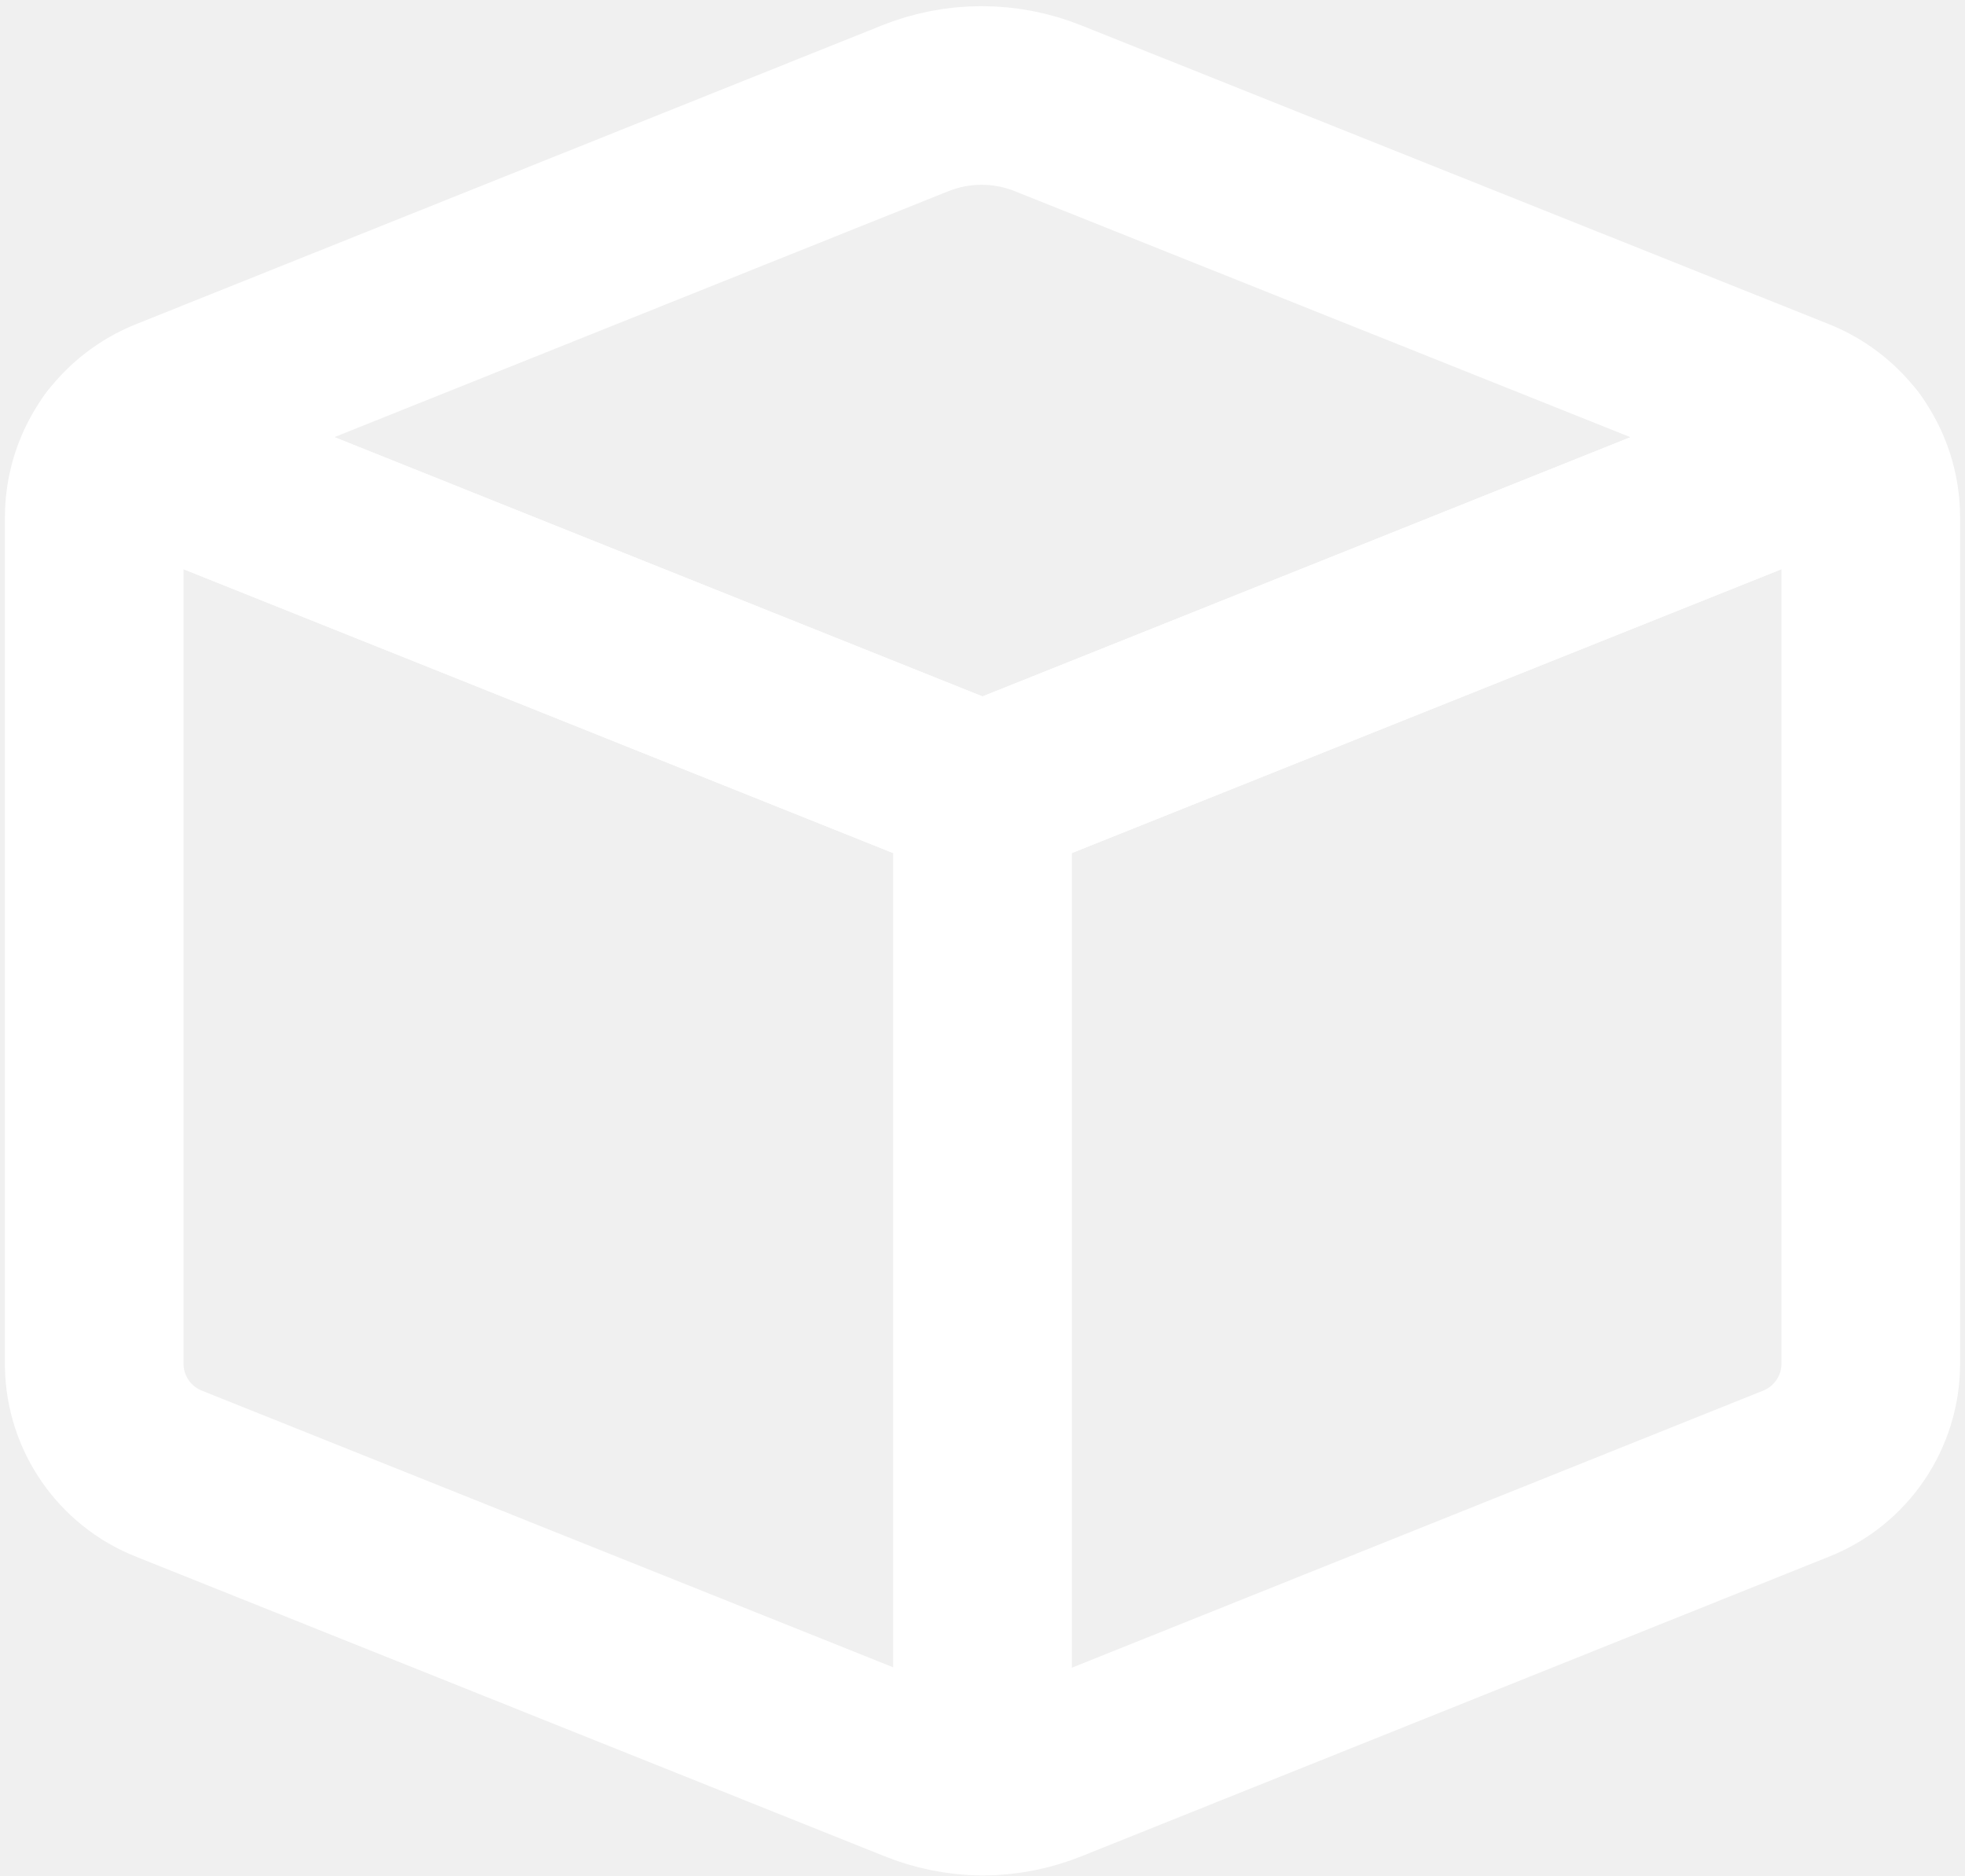
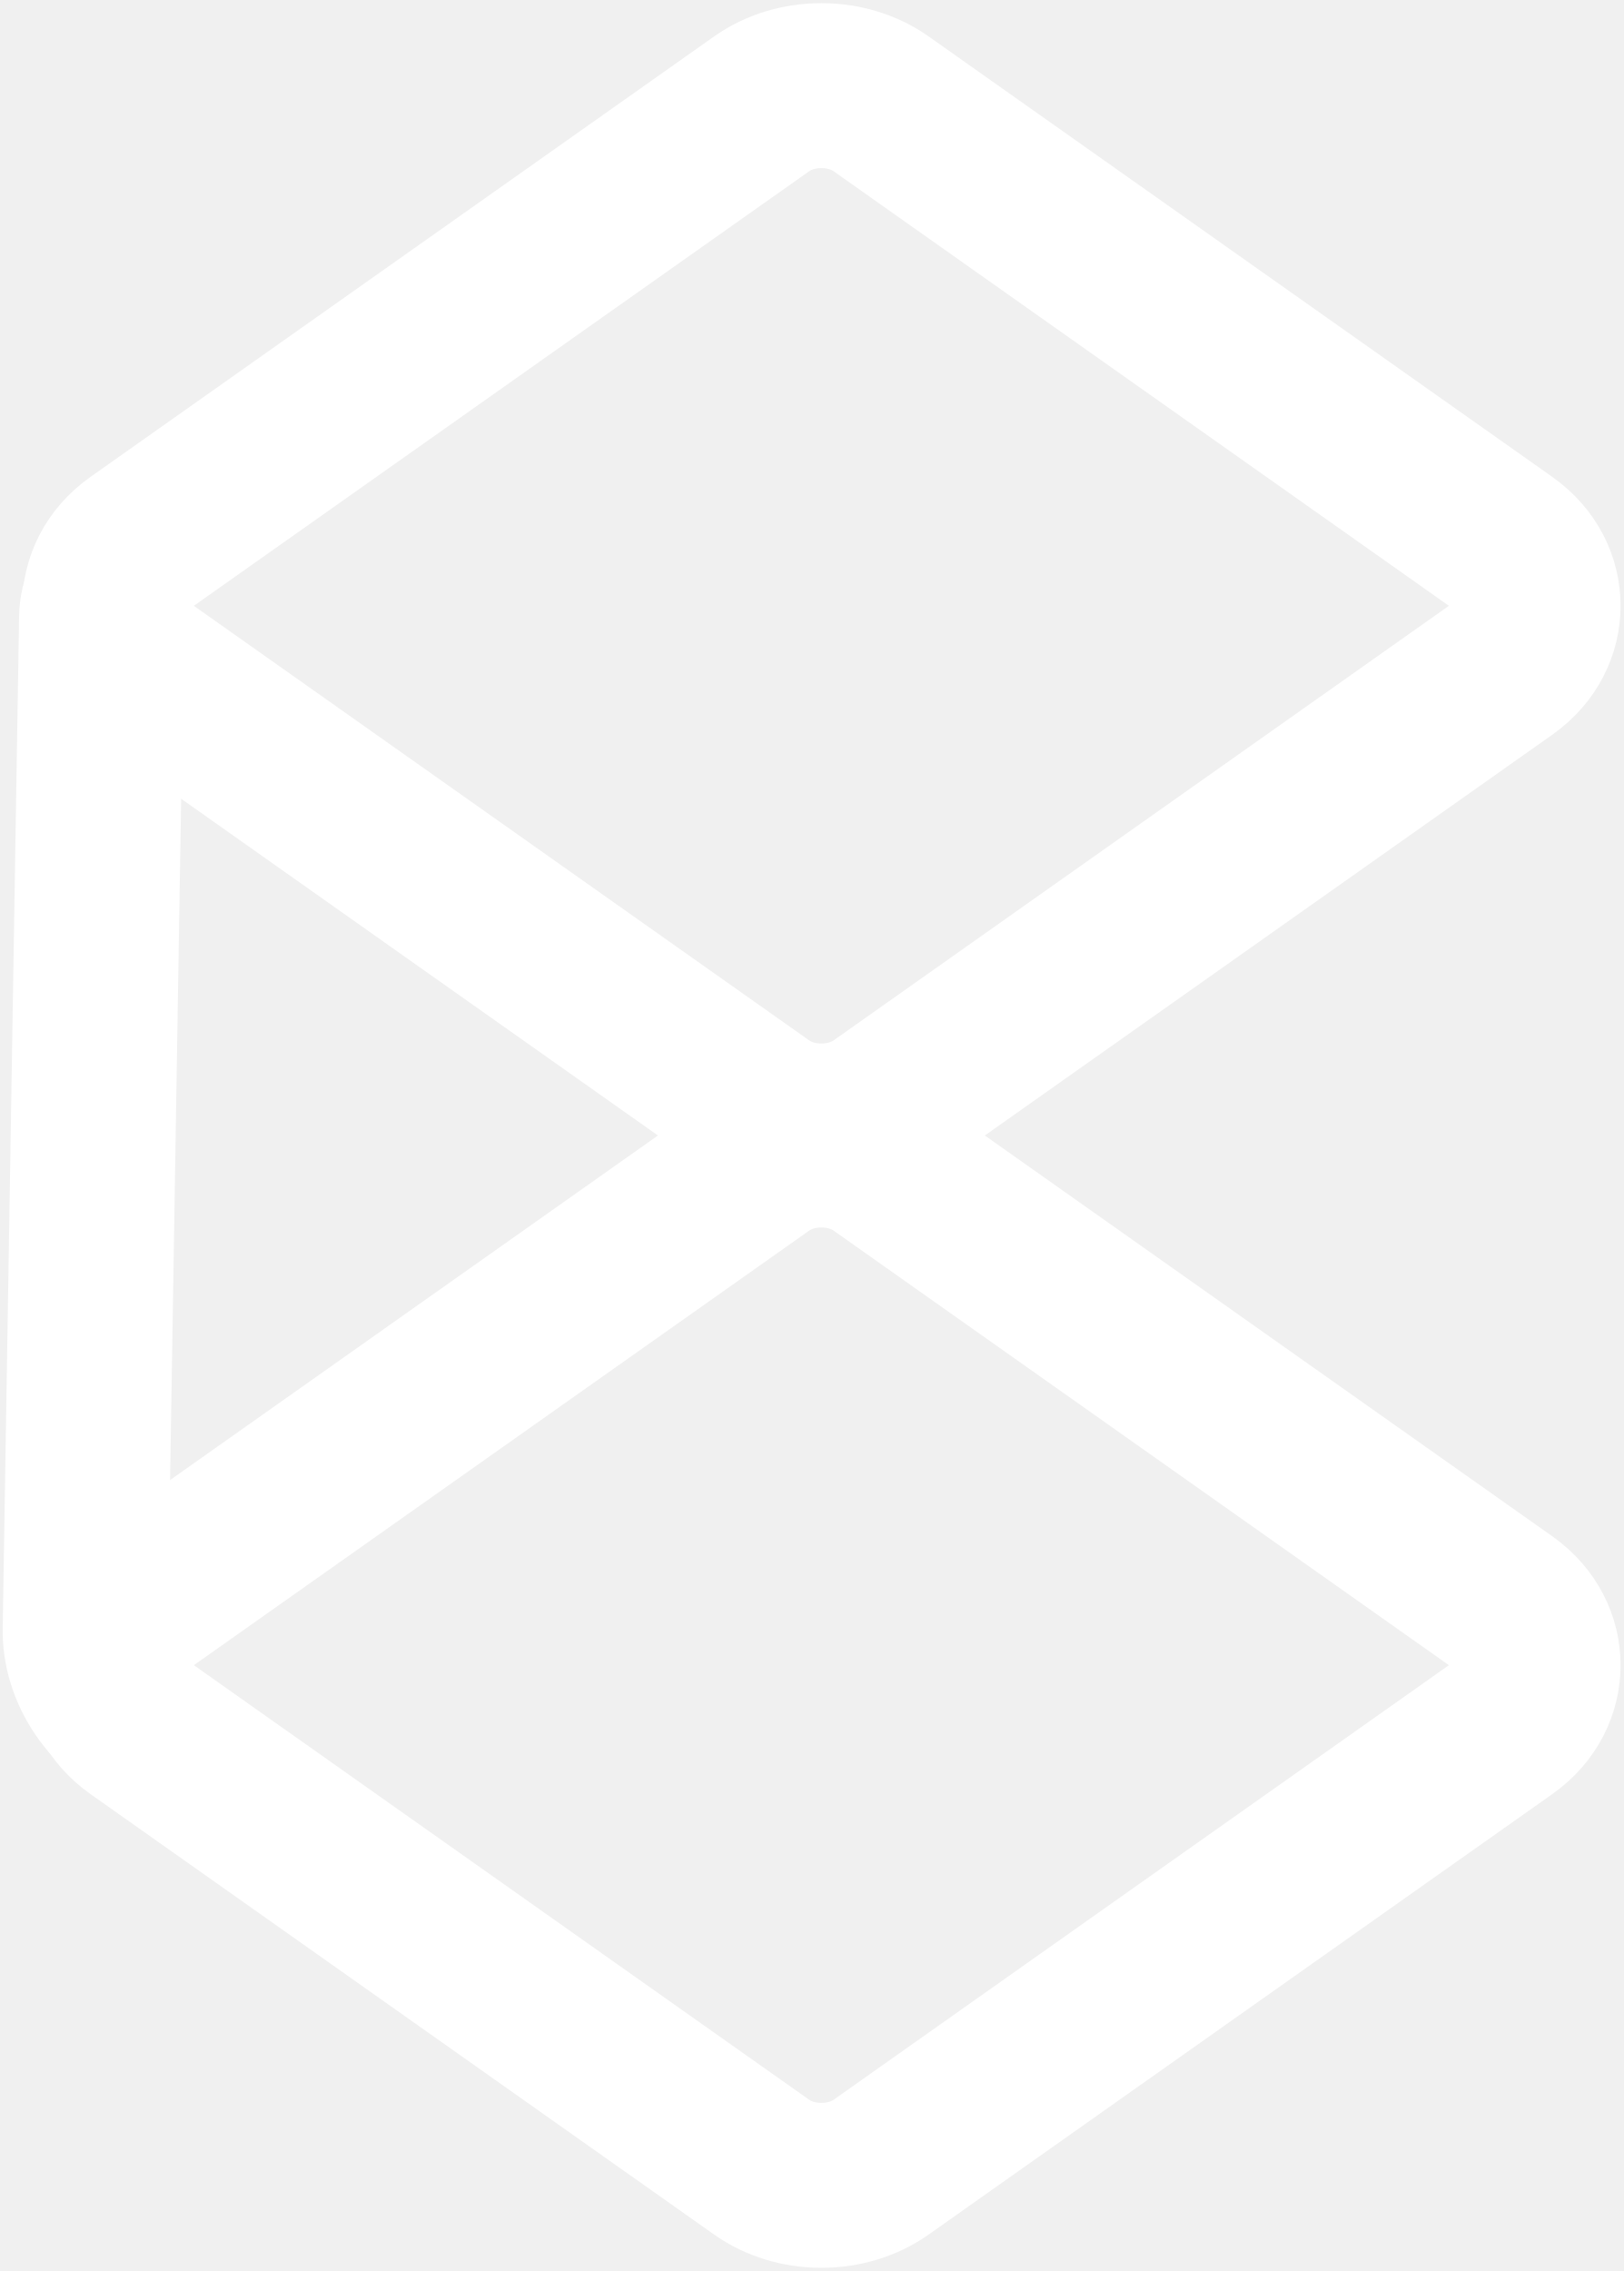
- <svg xmlns="http://www.w3.org/2000/svg" width="44" height="42">
-   <g fill="none" fill-rule="evenodd" stroke="#fff" stroke-linejoin="round" stroke-width="4">
-     <path d="M3.78 33l16.74 6.7A4 4 0 0 0 22 40V17.75L2.63 10a2.68 2.68 0 0 0-.52 1.59v19A2.65 2.65 0 0 0 3.78 33zm36.44 0a2.65 2.65 0 0 0 1.67-2.46V11.59a2.68 2.68 0 0 0-.52-1.59L22 17.75V40a4 4 0 0 0 1.48-.29L40.22 33z" />
-     <path d="M40.22 9.12L23.48 2.43a4 4 0 0 0-3 0L3.78 9.12a2.73 2.73 0 0 0-1.15.88L22 17.75 41.37 10a2.73 2.73 0 0 0-1.15-.88z" />
+ <svg xmlns="http://www.w3.org/2000/svg" width="256" height="358">
+   <g fill="#FFF">
+     <path stroke="#FFF" stroke-width="11" d="M134.575 22.484c-2.803-1.979-7.347-1.979-10.149 0L26.102 91.916c-2.803 1.979-2.803 5.188 0 7.167l98.323 69.432c2.803 1.979 7.347 1.979 10.149 0l98.323-69.432c2.803-1.979 2.803-5.188 0-7.167l-98.323-69.432zm8.653-12.253l98.323 69.432c11.266 7.956 11.266 23.717 0 31.673l-98.323 69.432c-7.99 5.642-19.465 5.642-27.455 0l-98.323-69.432c-11.266-7.956-11.266-23.717 0-31.673l98.323-69.432c7.99-5.642 19.465-5.642 27.455 0z" />
+     <path stroke="#FFF" stroke-width="11" d="M134.575 189.484c-2.803-1.979-7.347-1.979-10.149 0l-98.323 69.432c-2.803 1.979-2.803 5.188 0 7.167l98.323 69.432c2.803 1.979 7.347 1.979 10.149 0l98.323-69.432c2.803-1.979 2.803-5.188 0-7.167l-98.323-69.432zm8.653-12.253l98.323 69.432c11.266 7.956 11.266 23.717 0 31.673l-98.323 69.432c-7.99 5.642-19.465 5.642-27.455 0l-98.323-69.432c-11.266-7.956-11.266-23.717 0-31.673l98.323-69.432c7.99-5.642 19.465-5.642 27.455 0z" />
+     <path d="M26.424 256.996c-.033 1.541.28 3.788.818 5.402l.326.979-1.164 23.767-7.074-2.683C8.021 280.17.17 268.559.427 256.546L3.01 97.099c.273-12.731 10.368-19.016 27.379-19.001l11.341.01-7.029 8.899c-1.283 1.624-2.792 4.129-4.021 6.651-.571 1.172-1.043 2.27-1.36 3.155-.14.39-.241.716-.3.954-.004.018-.869 53.094-2.594 159.228z" />
  </g>
</svg>
